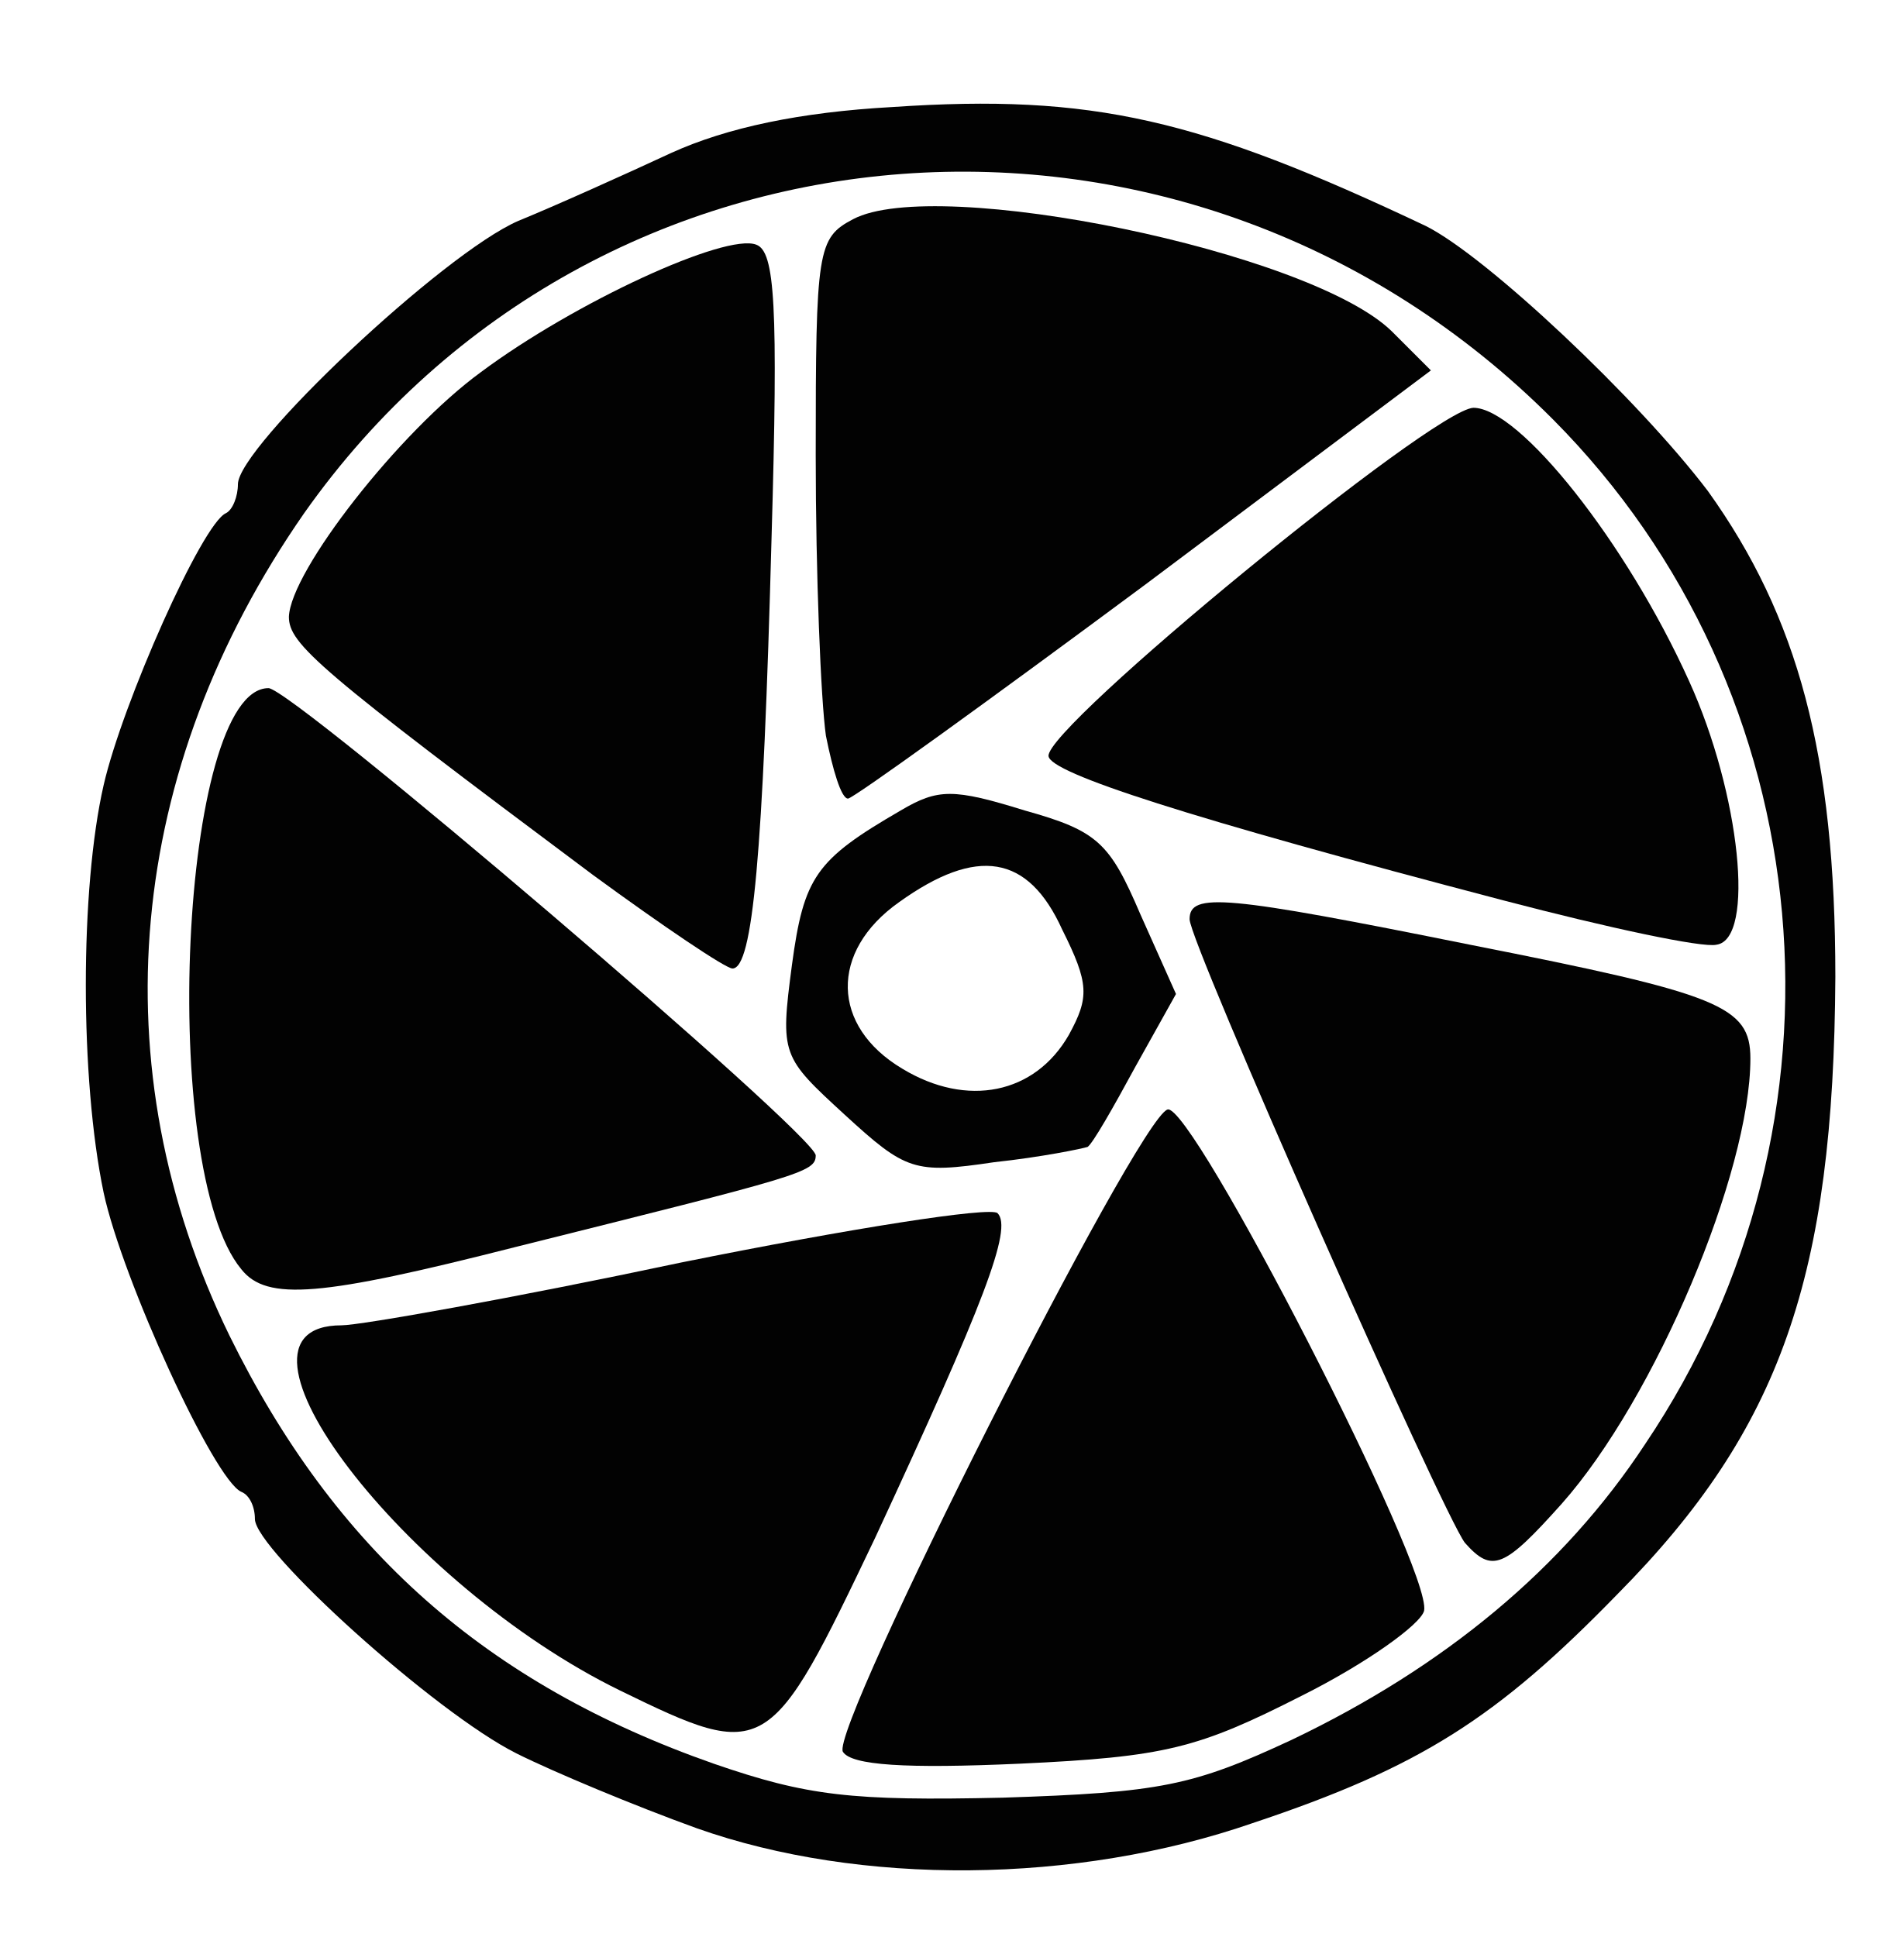
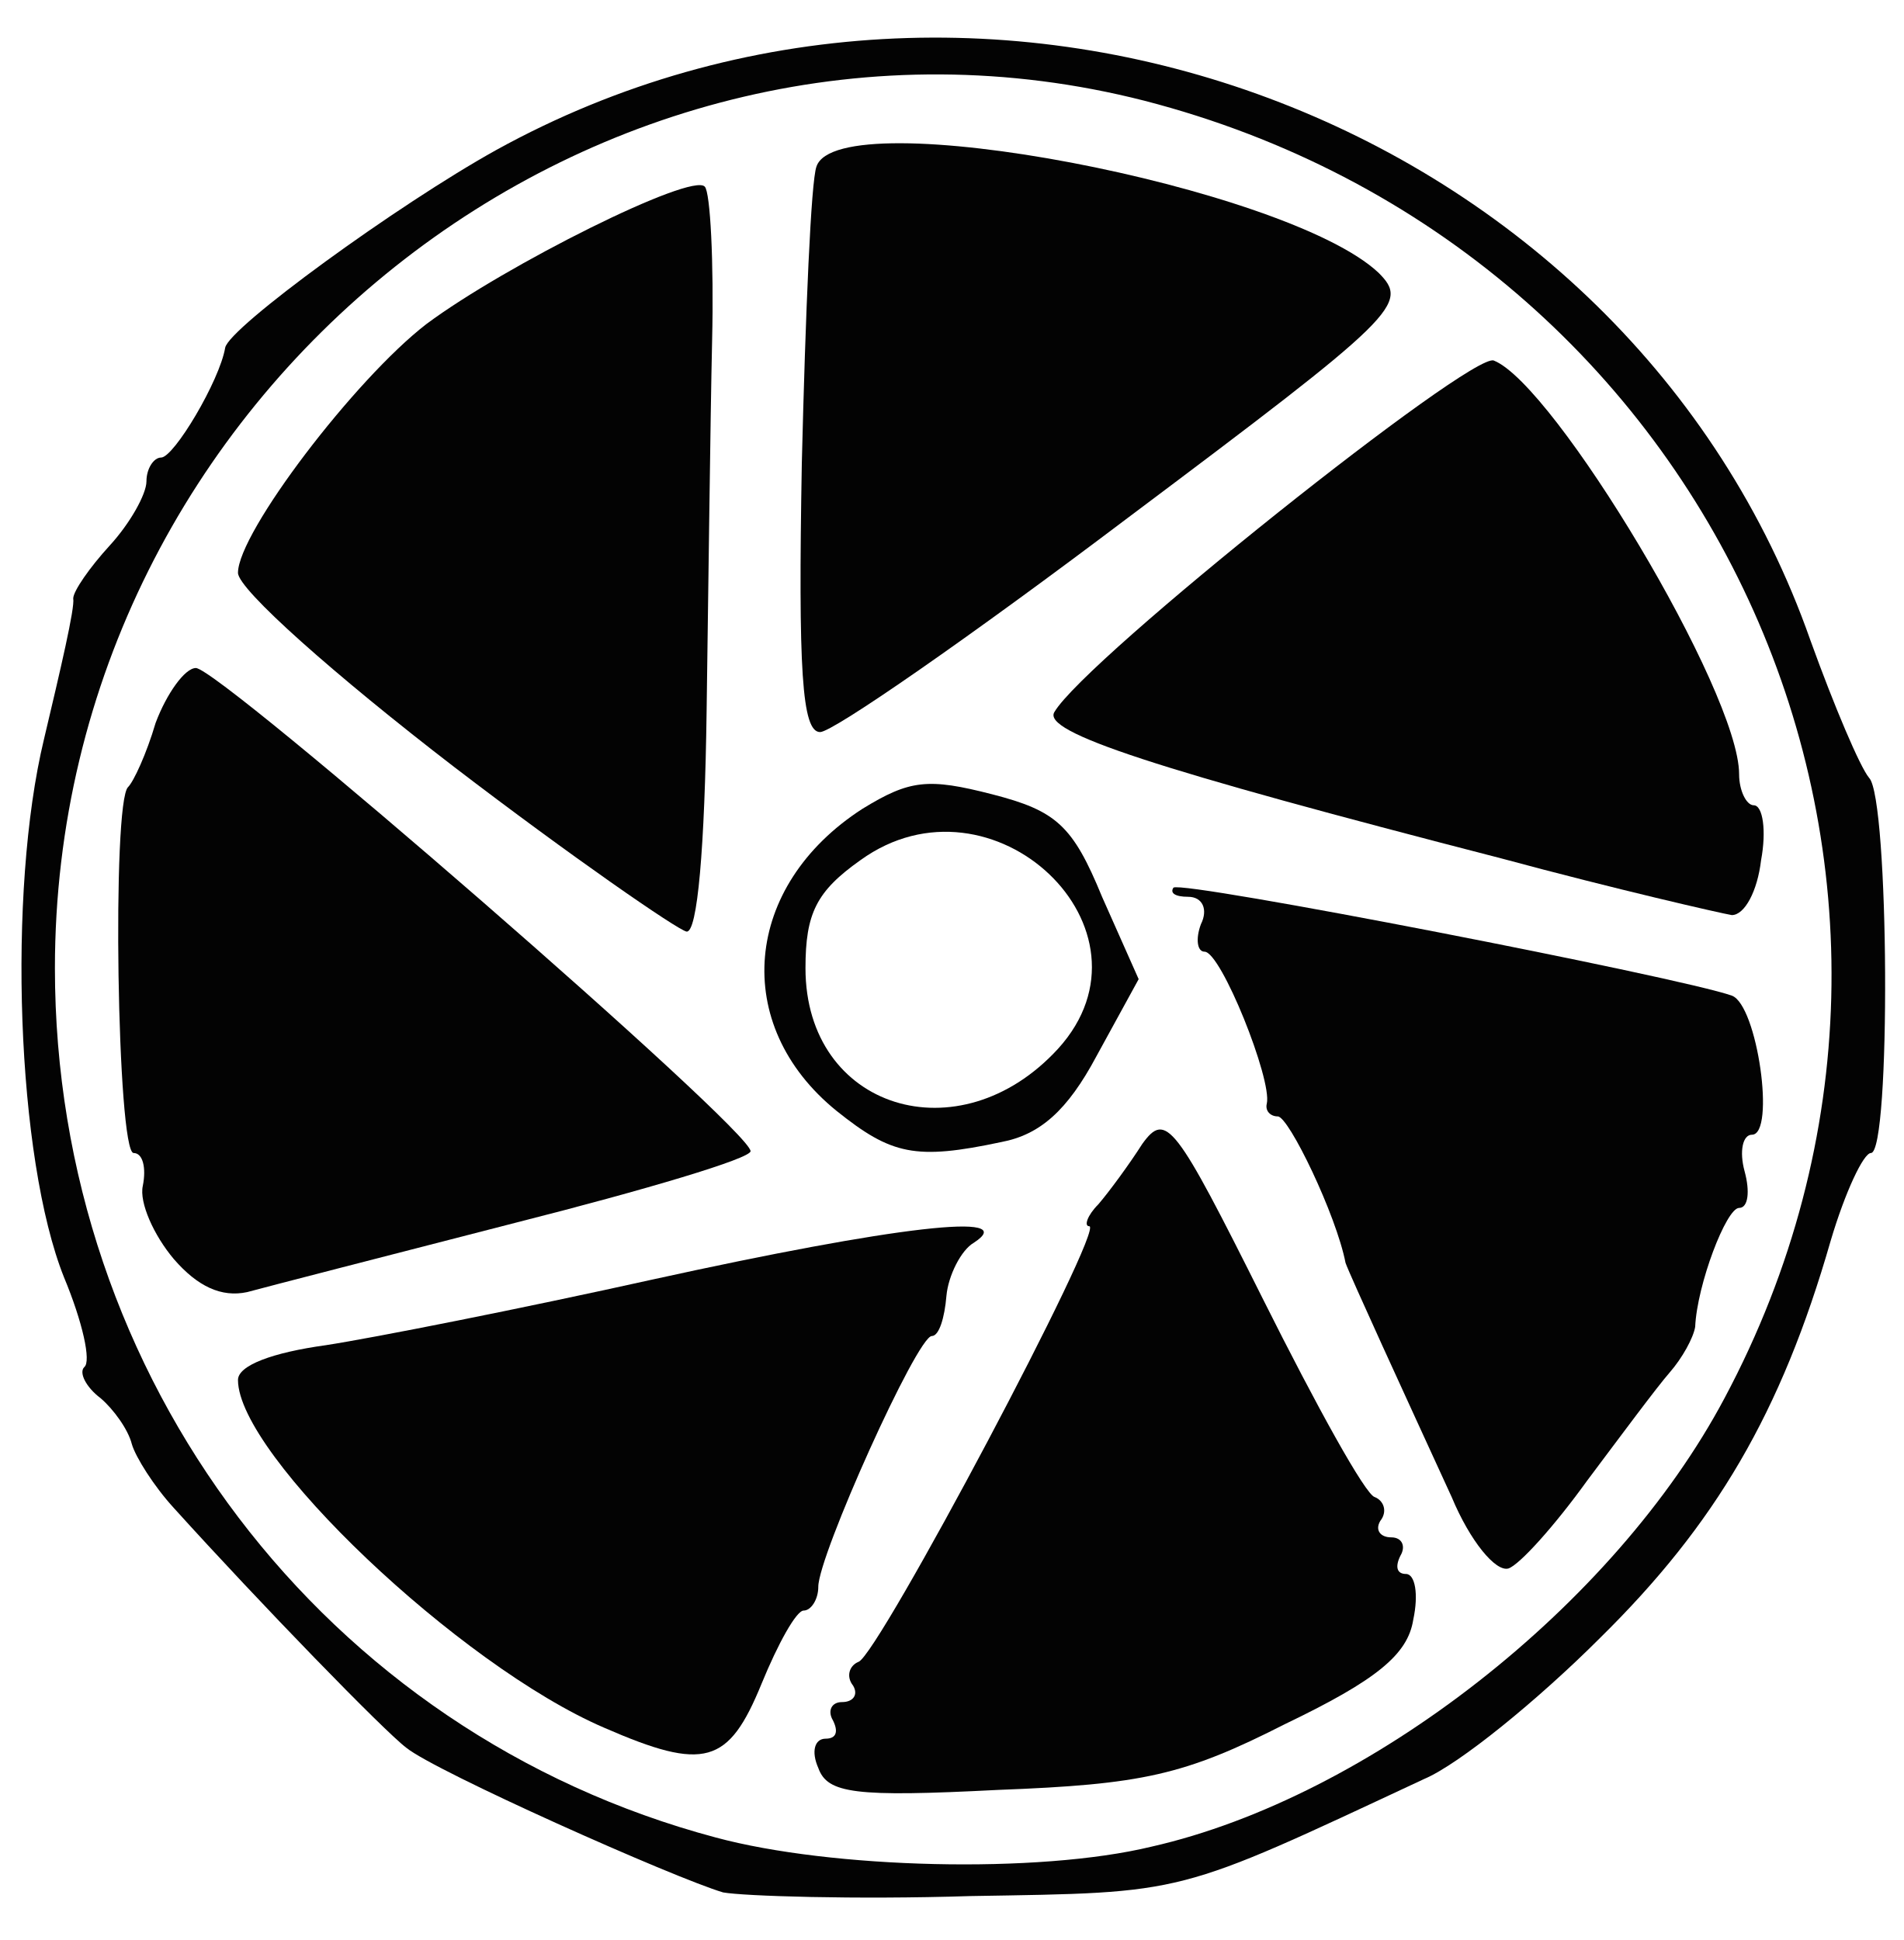
- <svg xmlns="http://www.w3.org/2000/svg" version="1.0" width="112px" height="114px" viewBox="0 0 1120 1140" preserveAspectRatio="xMidYMid meet">
-   <g id="layer101" fill="#020202" stroke="none">
-     <path d="M410 1076 c-36 -13 -84 -33 -106 -44 -48 -24 -154 -120 -154 -138 0 -7 -3 -14 -8 -16 -16 -7 -70 -125 -81 -176 -14 -67 -14 -179 0 -240 11 -48 58 -154 72 -160 4 -2 7 -10 7 -17 0 -22 121 -136 165 -155 22 -9 62 -27 90 -40 33 -15 76 -24 130 -27 118 -8 181 7 314 70 36 18 125 102 166 156 53 74 75 155 75 286 -1 176 -32 266 -128 363 -71 73 -116 102 -215 135 -104 36 -231 37 -327 3z m350 -52 c90 -43 160 -101 208 -174 128 -190 105 -443 -54 -603 -214 -215 -563 -189 -735 55 -105 151 -121 326 -44 484 62 126 151 205 285 252 55 19 81 22 170 20 93 -3 112 -7 170 -34z" />
-     <path d="M496 1031 c-8 -13 173 -372 191 -378 14 -5 156 271 151 295 -2 8 -34 31 -72 50 -61 31 -80 36 -166 40 -67 3 -99 1 -104 -7z" />
-     <path d="M365 995 c-127 -62 -244 -215 -164 -215 11 0 101 -16 200 -37 99 -20 182 -33 186 -29 9 9 -8 53 -72 191 -62 130 -64 132 -150 90z" />
-     <path d="M862 908 c-13 -17 -162 -353 -162 -367 0 -16 21 -14 165 15 147 29 165 36 165 67 0 67 -56 200 -111 262 -34 38 -41 41 -57 23z" />
-     <path d="M142 747 c-49 -59 -36 -342 16 -342 14 0 322 263 322 275 0 10 -9 12 -177 54 -114 29 -146 32 -161 13z" />
-     <path d="M497 656 c-37 -34 -38 -35 -31 -88 7 -52 14 -62 64 -91 22 -13 31 -13 73 0 43 12 50 19 68 61 l21 47 -24 43 c-13 24 -25 45 -28 47 -3 1 -27 6 -55 9 -47 7 -52 5 -88 -28z m132 -47 c12 -22 12 -30 -4 -62 -20 -44 -50 -49 -96 -16 -41 29 -40 73 2 98 38 23 78 15 98 -20z" />
-     <path d="M349 515 c-162 -121 -179 -136 -179 -152 1 -27 65 -109 113 -144 55 -41 144 -82 162 -75 11 4 13 35 9 173 -5 186 -11 253 -23 253 -4 0 -41 -25 -82 -55z" />
-     <path d="M885 530 c-187 -49 -267 -75 -268 -85 -2 -17 226 -204 250 -205 27 0 90 79 127 161 30 66 39 152 16 155 -8 2 -64 -10 -125 -26z" />
-     <path d="M486 433 c-3 -21 -6 -95 -6 -165 0 -121 1 -128 22 -139 49 -26 269 19 317 66 l23 23 -168 126 c-93 69 -172 126 -175 126 -4 0 -9 -17 -13 -37z" />
+ <svg xmlns="http://www.w3.org/2000/svg" version="1.0" width="104px" height="106px" viewBox="0 0 1040 1060" preserveAspectRatio="xMidYMid meet">
+   <g id="layer101" fill="#030303" stroke="none">
+     <path d="M395 1034 c-27 -8 -157 -66 -173 -79 -12 -9 -80 -79 -127 -131 -11 -12 -21 -28 -23 -35 -2 -8 -10 -19 -17 -25 -8 -6 -12 -14 -9 -17 4 -3 -1 -25 -11 -49 -26 -65 -31 -211 -11 -294 9 -38 17 -72 16 -77 0 -4 9 -17 20 -29 11 -12 20 -28 20 -35 0 -7 4 -13 8 -13 7 0 32 -42 35 -60 2 -11 94 -78 148 -108 268 -148 618 -17 718 268 13 36 27 69 32 75 11 11 12 205 1 205 -4 0 -14 21 -22 48 -27 94 -63 155 -126 217 -34 34 -77 69 -96 77 -137 64 -129 62 -248 64 -63 2 -124 0 -135 -2z m234 -25 c119 -27 253 -132 313 -245 151 -283 -3 -628 -317 -709 -298 -76 -595 160 -595 474 0 224 147 418 361 475 63 17 176 20 238 5z" />
+     <path d="M447 966 c-4 -9 -2 -16 4 -16 6 0 7 -4 4 -10 -3 -5 -1 -10 5 -10 6 0 9 -4 6 -9 -4 -5 -2 -11 3 -13 11 -4 135 -238 126 -238 -3 0 -1 -6 5 -12 6 -7 17 -22 24 -33 13 -18 18 -11 66 85 29 58 56 107 61 108 5 2 7 8 3 13 -3 5 0 9 6 9 6 0 8 5 5 10 -3 6 -2 10 3 10 5 0 7 11 4 25 -3 19 -20 33 -70 57 -55 28 -78 33 -157 36 -78 4 -93 2 -98 -12z" />
+     <path d="M330 944 c-79 -34 -200 -149 -200 -190 0 -8 19 -15 48 -19 26 -4 107 -20 179 -36 132 -29 201 -37 175 -20 -7 4 -14 18 -15 29 -1 12 -4 22 -8 22 -8 0 -62 120 -62 137 0 7 -4 13 -8 13 -4 0 -14 18 -23 40 -18 44 -31 48 -86 24z" />
+     <path d="M793 818 c-11 -24 -28 -61 -38 -83 -10 -22 -19 -42 -20 -45 -5 -26 -31 -80 -37 -80 -4 0 -7 -3 -6 -7 3 -13 -25 -83 -34 -83 -4 0 -5 -7 -2 -15 4 -8 1 -15 -7 -15 -7 0 -10 -2 -8 -5 5 -4 277 49 305 59 14 5 24 76 11 76 -5 0 -7 9 -4 20 3 11 2 20 -3 20 -7 0 -23 42 -24 65 -1 6 -7 17 -14 25 -7 8 -27 35 -45 59 -18 25 -37 46 -43 48 -7 2 -21 -15 -31 -39z" />
+     <path d="M95 688 c-11 -13 -19 -31 -17 -40 2 -10 0 -18 -5 -18 -9 0 -12 -192 -3 -200 3 -3 10 -18 15 -35 6 -16 16 -30 22 -30 13 0 303 252 303 264 0 4 -57 21 -128 39 -70 18 -136 35 -147 38 -14 3 -27 -3 -40 -18z" />
+     <path d="M457 607 c-58 -47 -51 -123 14 -165 26 -16 36 -17 71 -8 35 9 44 17 60 56 l20 45 -23 42 c-16 30 -31 43 -52 47 -47 10 -60 7 -90 -17z m121 -34 c59 -65 -36 -155 -108 -103 -24 17 -30 29 -30 59 0 77 84 103 138 44z" />
+     <path d="M248 419 c-65 -50 -118 -97 -118 -106 0 -22 64 -106 103 -136 43 -32 145 -83 152 -75 3 3 5 41 4 84 -1 44 -2 134 -3 202 -1 75 -5 122 -11 121 -5 -1 -63 -41 -127 -90z" />
+     <path d="M820 469 c-190 -49 -251 -69 -244 -80 17 -29 228 -197 240 -192 33 13 134 181 134 226 0 9 4 17 8 17 5 0 7 14 4 30 -2 17 -9 30 -16 30 -6 -1 -63 -14 -126 -31z" />
+     <path d="M438 253 c2 -82 5 -154 8 -162 12 -36 257 11 307 58 17 17 11 23 -137 134 -86 65 -161 117 -168 117 -10 0 -12 -34 -10 -147z" />
  </g>
</svg>
